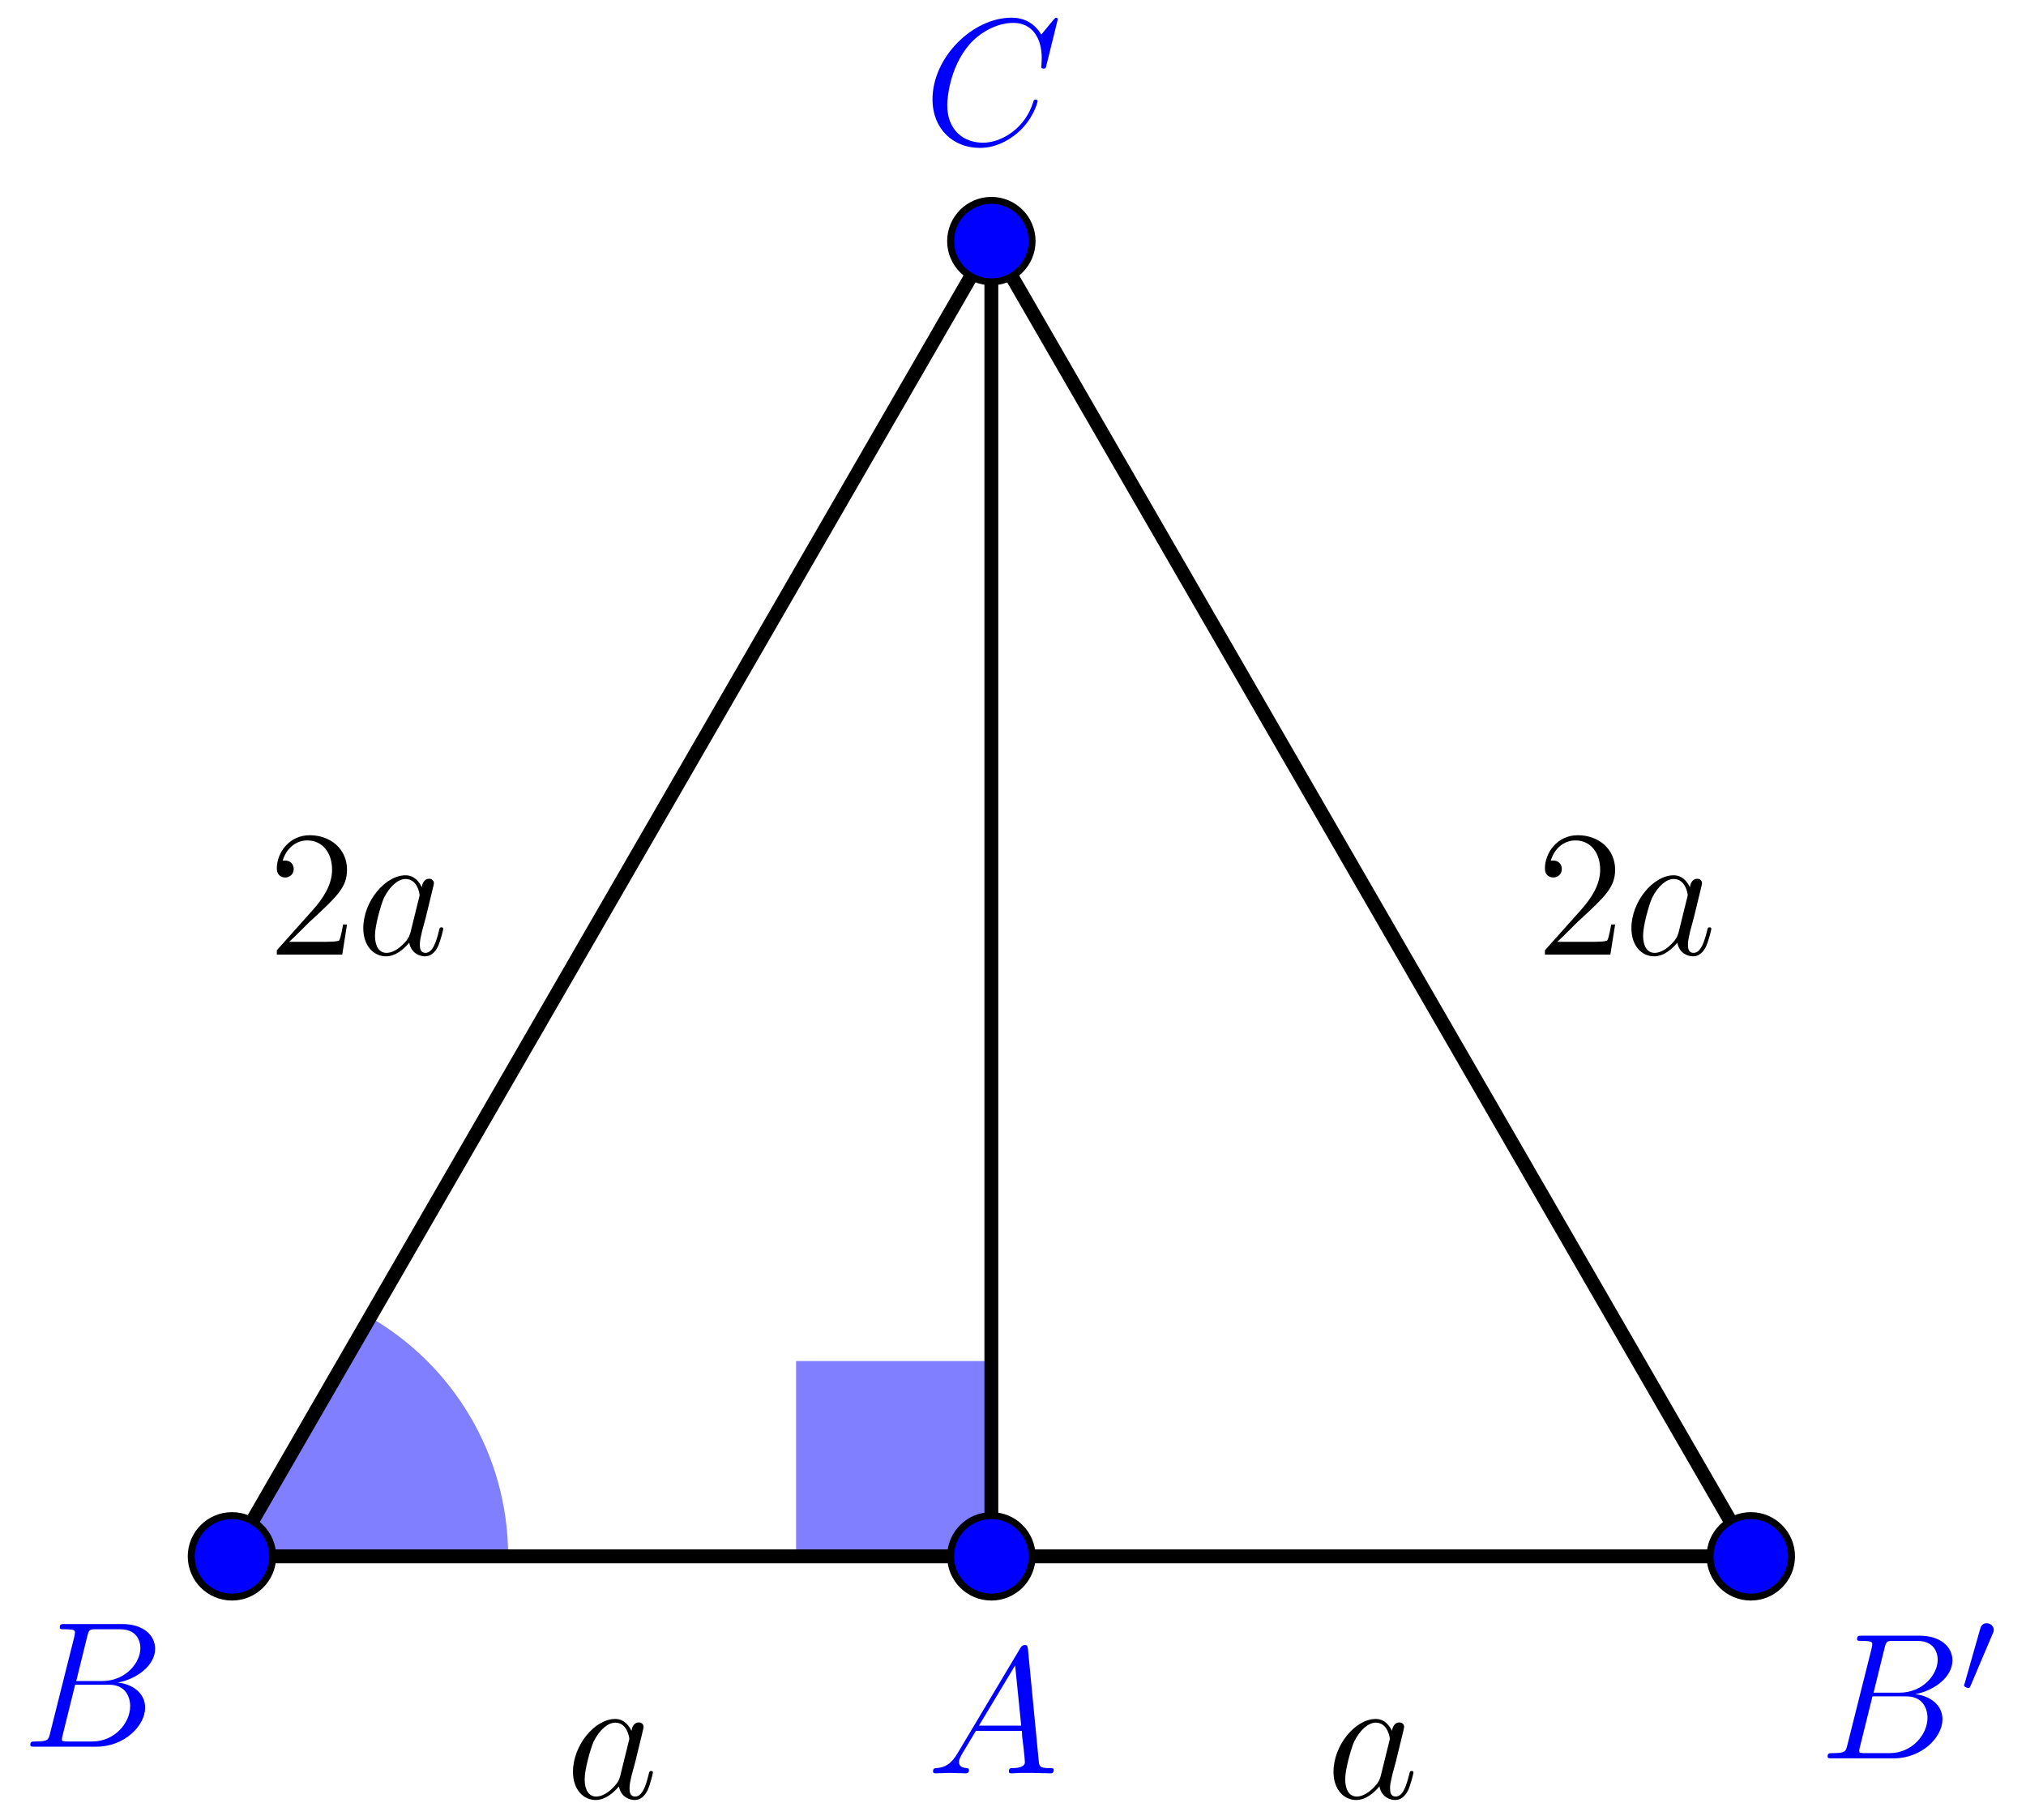
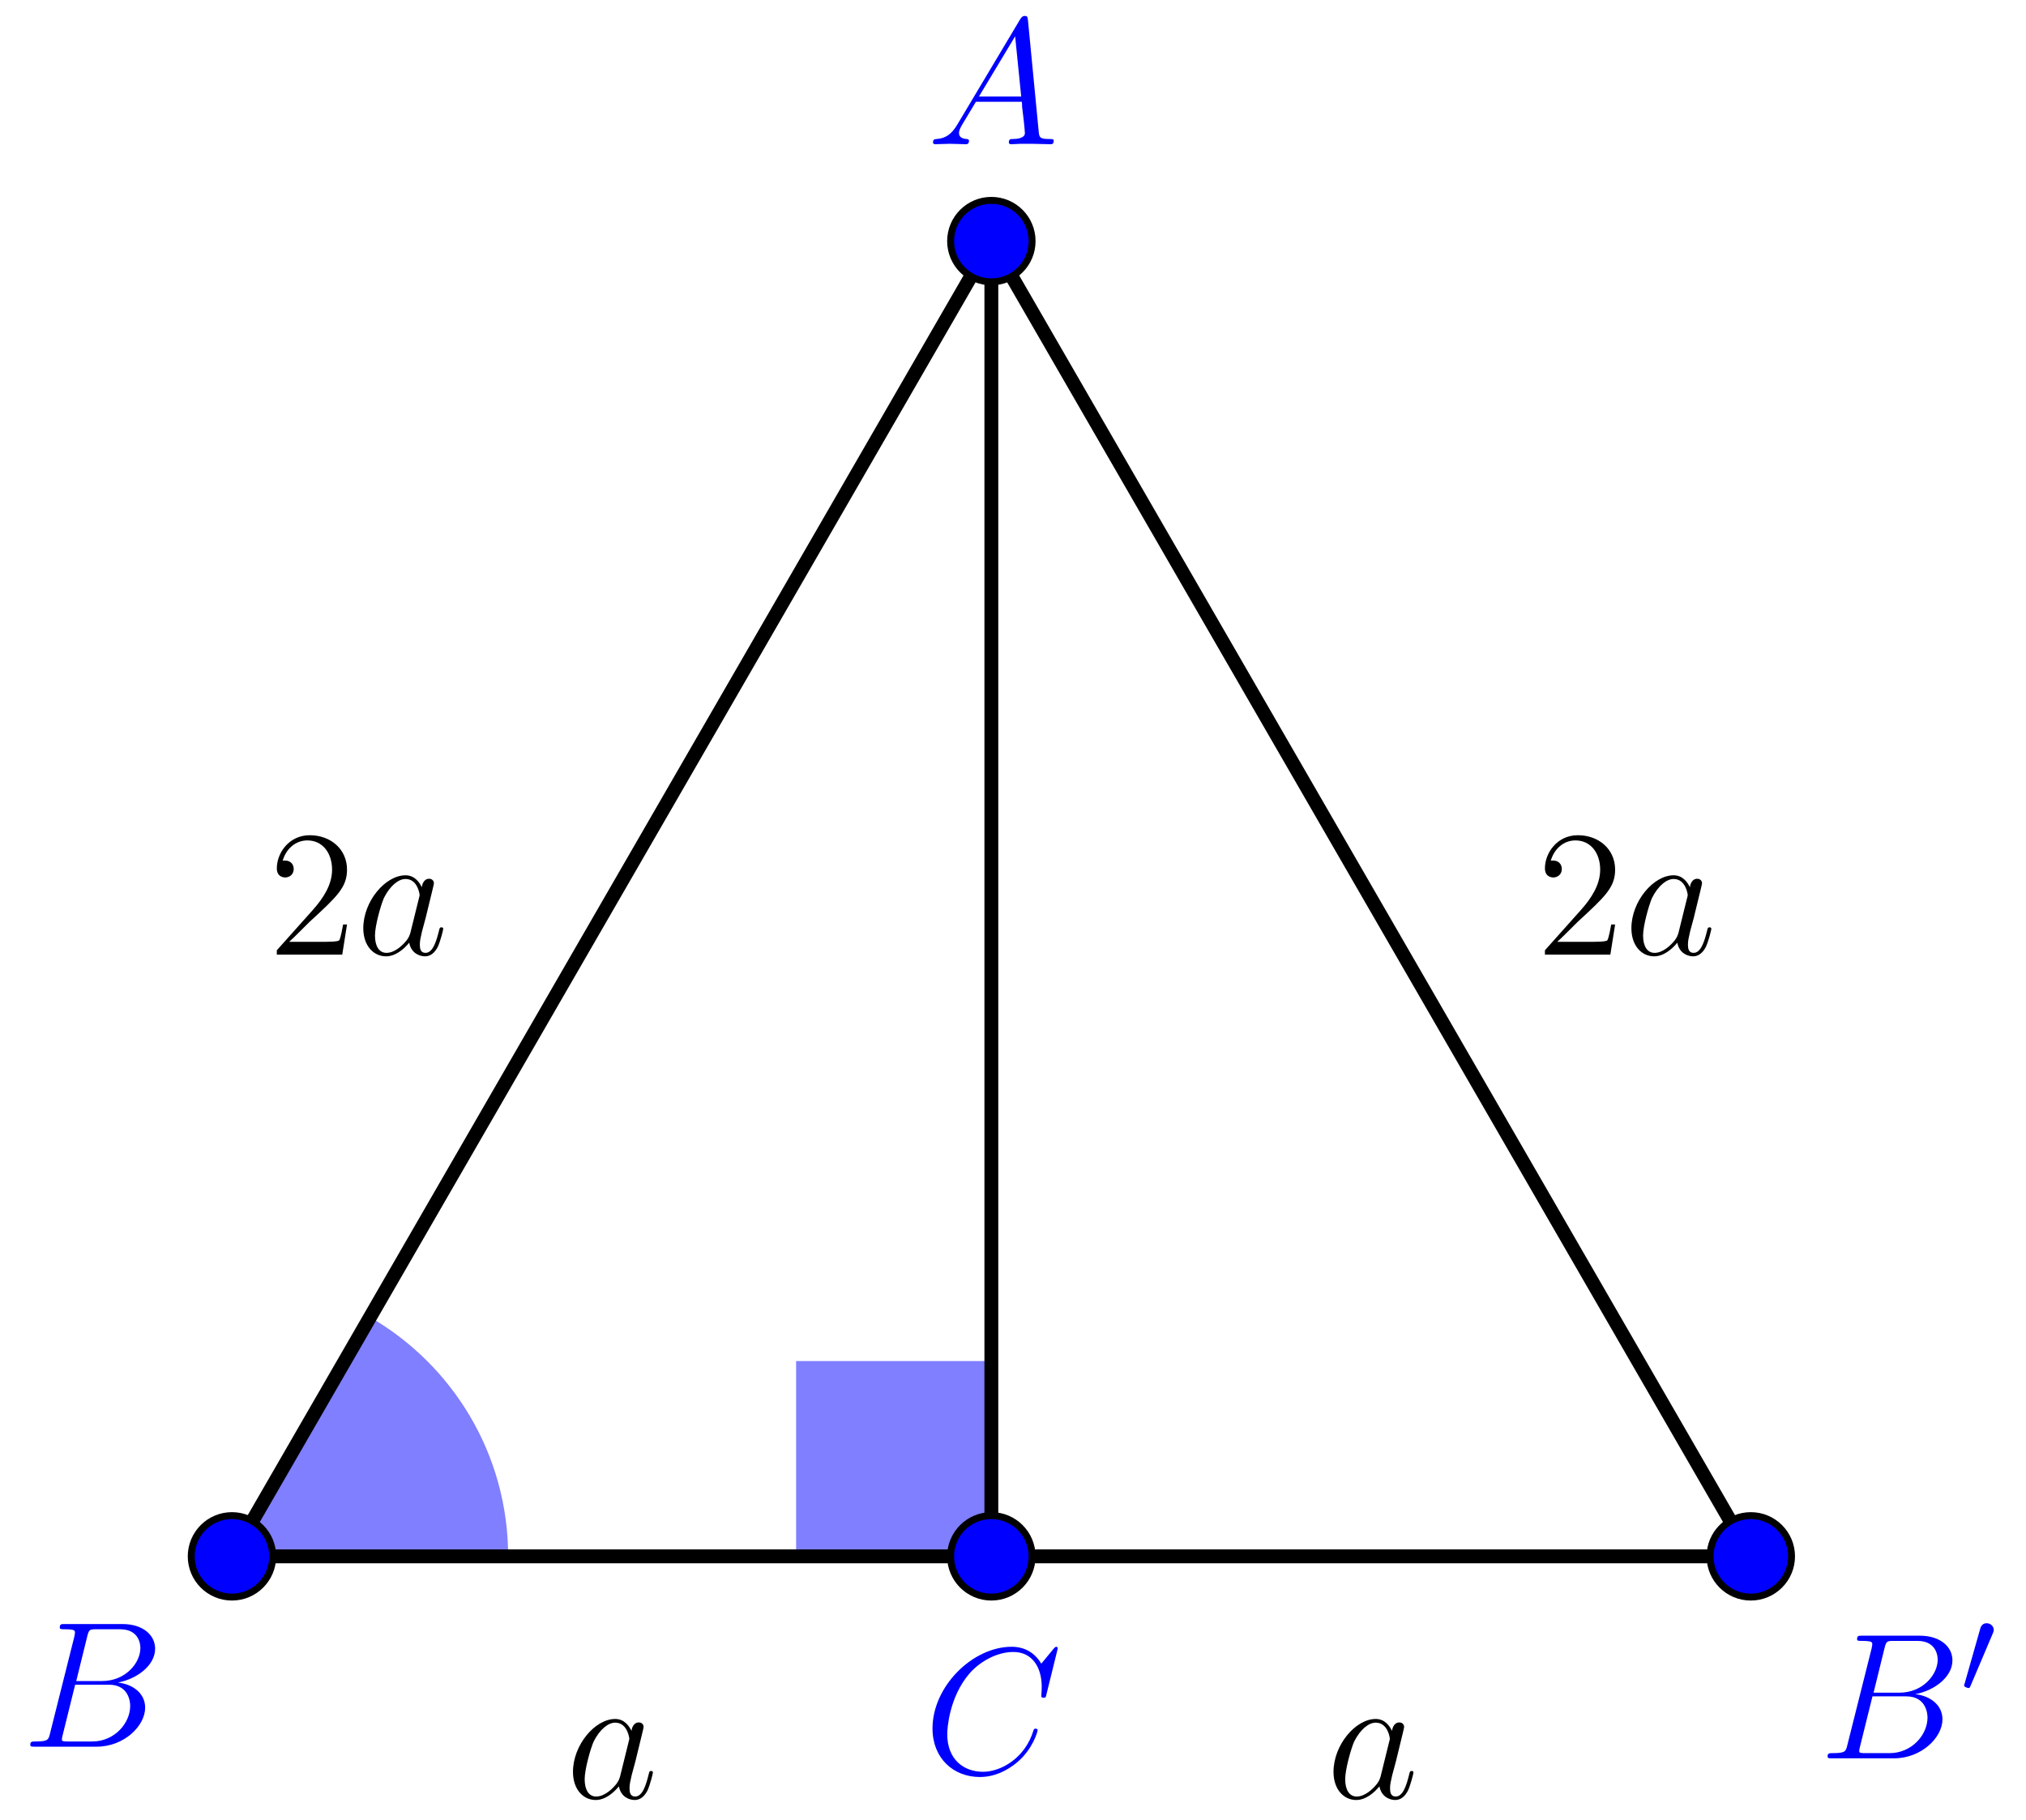
<svg xmlns="http://www.w3.org/2000/svg" xmlns:xlink="http://www.w3.org/1999/xlink" width="146.09pt" height="131.24pt" viewBox="0 0 146.09 131.24" version="1.1" id="svg31">
  <defs id="defs6">
    <g id="g6">
      <g id="glyph-0-0">
        <path d="M 8.562 -7.109 C 8.562 -6.062 7.516 -4.734 5.797 -4.734 L 3.938 -4.734 L 4.734 -7.969 C 4.859 -8.453 4.906 -8.469 5.422 -8.469 L 7.094 -8.469 C 8.562 -8.469 8.562 -7.234 8.562 -7.109 Z M 8.906 -2.812 C 8.906 -3.875 7.984 -4.516 6.938 -4.625 C 8.344 -4.891 9.625 -5.875 9.625 -7.062 C 9.625 -8.062 8.734 -8.844 7.266 -8.844 L 3.109 -8.844 C 2.859 -8.844 2.75 -8.844 2.75 -8.594 C 2.75 -8.469 2.859 -8.469 3.062 -8.469 C 3.844 -8.469 3.844 -8.375 3.844 -8.219 C 3.844 -8.219 3.844 -8.125 3.797 -7.922 L 2.047 -0.953 C 1.938 -0.5 1.906 -0.375 1 -0.375 C 0.75 -0.375 0.625 -0.375 0.625 -0.141 C 0.625 0 0.703 0 0.953 0 L 5.406 0 C 7.391 0 8.906 -1.5 8.906 -2.812 Z M 7.828 -2.938 C 7.828 -1.703 6.703 -0.375 5.094 -0.375 L 3.344 -0.375 C 3.156 -0.375 3.141 -0.375 3.062 -0.391 C 2.922 -0.406 2.906 -0.422 2.906 -0.531 C 2.906 -0.625 2.922 -0.703 2.953 -0.812 L 3.859 -4.469 L 6.297 -4.469 C 7.828 -4.469 7.828 -3.047 7.828 -2.938 Z M 7.828 -2.938 " id="path1" />
      </g>
      <g id="glyph-0-1">
-         <path d="M 8.219 -3.109 C 8.219 -3.219 8.109 -3.219 8.062 -3.219 C 7.953 -3.219 7.938 -3.141 7.922 -3.094 C 7.312 -1.078 5.562 -0.109 4.281 -0.109 C 2.906 -0.109 1.703 -0.984 1.703 -2.828 C 1.703 -3.234 1.844 -5.484 3.297 -7.188 C 4.016 -8.016 5.234 -8.75 6.469 -8.75 C 7.891 -8.75 8.516 -7.562 8.516 -6.25 C 8.516 -5.906 8.484 -5.625 8.484 -5.562 C 8.484 -5.453 8.609 -5.453 8.656 -5.453 C 8.797 -5.453 8.812 -5.469 8.859 -5.703 L 9.672 -9 C 9.672 -9.125 9.562 -9.125 9.562 -9.125 C 9.562 -9.125 9.484 -9.125 9.375 -8.984 L 8.484 -7.906 C 8.031 -8.672 7.312 -9.125 6.344 -9.125 C 3.547 -9.125 0.641 -6.281 0.641 -3.234 C 0.641 -1.078 2.156 0.266 4.047 0.266 C 5.094 0.266 6 -0.172 6.75 -0.797 C 7.875 -1.75 8.219 -3 8.219 -3.109 Z M 8.219 -3.109 " id="path2" />
+         <path d="M 9.141 -0.25 C 9.141 -0.375 9.031 -0.375 8.828 -0.375 C 8.125 -0.375 8.109 -0.5 8.062 -0.875 L 7.281 -8.969 C 7.25 -9.219 7.203 -9.25 7.062 -9.25 C 6.938 -9.25 6.859 -9.219 6.734 -9.031 L 2.203 -1.438 C 1.75 -0.672 1.312 -0.422 0.688 -0.375 C 0.547 -0.359 0.438 -0.359 0.438 -0.125 C 0.438 -0.047 0.5 0 0.594 0 L 1.641 -0.031 C 2.016 -0.031 2.438 0 2.797 0 C 2.875 0 3.031 0 3.031 -0.25 C 3.031 -0.359 2.922 -0.375 2.844 -0.375 C 2.547 -0.406 2.312 -0.5 2.312 -0.812 C 2.312 -1 2.391 -1.141 2.547 -1.422 L 3.531 -3.062 L 6.844 -3.062 C 6.859 -2.938 6.859 -2.844 6.859 -2.719 C 6.906 -2.391 7.062 -1.031 7.062 -0.797 C 7.062 -0.406 6.406 -0.375 6.188 -0.375 C 6.047 -0.375 5.906 -0.375 5.906 -0.141 C 5.906 0 6.016 0 6.094 0 C 6.328 0 6.578 -0.031 6.797 -0.031 L 7.531 -0.031 L 8.906 0 C 9 0 9.141 0 9.141 -0.25 Z M 6.797 -3.438 L 3.75 -3.438 L 6.359 -7.781 Z M 6.797 -3.438 " id="path2" />
      </g>
      <g id="glyph-0-2">
-         <path d="M 9.141 -0.25 C 9.141 -0.375 9.031 -0.375 8.828 -0.375 C 8.125 -0.375 8.109 -0.5 8.062 -0.875 L 7.281 -8.969 C 7.25 -9.219 7.203 -9.25 7.062 -9.25 C 6.938 -9.25 6.859 -9.219 6.734 -9.031 L 2.203 -1.438 C 1.75 -0.672 1.312 -0.422 0.688 -0.375 C 0.547 -0.359 0.438 -0.359 0.438 -0.125 C 0.438 -0.047 0.5 0 0.594 0 L 1.641 -0.031 C 2.016 -0.031 2.438 0 2.797 0 C 2.875 0 3.031 0 3.031 -0.25 C 3.031 -0.359 2.922 -0.375 2.844 -0.375 C 2.547 -0.406 2.312 -0.5 2.312 -0.812 C 2.312 -1 2.391 -1.141 2.547 -1.422 L 3.531 -3.062 L 6.844 -3.062 C 6.859 -2.938 6.859 -2.844 6.859 -2.719 C 6.906 -2.391 7.062 -1.031 7.062 -0.797 C 7.062 -0.406 6.406 -0.375 6.188 -0.375 C 6.047 -0.375 5.906 -0.375 5.906 -0.141 C 5.906 0 6.016 0 6.094 0 C 6.328 0 6.578 -0.031 6.797 -0.031 L 7.531 -0.031 L 8.906 0 C 9 0 9.141 0 9.141 -0.25 Z M 6.797 -3.438 L 3.75 -3.438 L 6.359 -7.781 Z M 6.797 -3.438 " id="path3" />
+         <path d="M 8.219 -3.109 C 8.219 -3.219 8.109 -3.219 8.062 -3.219 C 7.953 -3.219 7.938 -3.141 7.922 -3.094 C 7.312 -1.078 5.562 -0.109 4.281 -0.109 C 2.906 -0.109 1.703 -0.984 1.703 -2.828 C 1.703 -3.234 1.844 -5.484 3.297 -7.188 C 4.016 -8.016 5.234 -8.75 6.469 -8.75 C 7.891 -8.75 8.516 -7.562 8.516 -6.25 C 8.516 -5.906 8.484 -5.625 8.484 -5.562 C 8.484 -5.453 8.609 -5.453 8.656 -5.453 C 8.797 -5.453 8.812 -5.469 8.859 -5.703 L 9.672 -9 C 9.672 -9.125 9.562 -9.125 9.562 -9.125 C 9.562 -9.125 9.484 -9.125 9.375 -8.984 L 8.484 -7.906 C 8.031 -8.672 7.312 -9.125 6.344 -9.125 C 3.547 -9.125 0.641 -6.281 0.641 -3.234 C 0.641 -1.078 2.156 0.266 4.047 0.266 C 5.094 0.266 6 -0.172 6.75 -0.797 C 7.875 -1.75 8.219 -3 8.219 -3.109 Z M 8.219 -3.109 " id="path3" />
      </g>
      <g id="glyph-0-3">
        <path d="M 3.906 -1.547 C 3.828 -1.328 3.828 -1.297 3.656 -1.047 C 3.375 -0.688 2.797 -0.125 2.188 -0.125 C 1.656 -0.125 1.359 -0.609 1.359 -1.375 C 1.359 -2.078 1.766 -3.531 2 -4.078 C 2.453 -4.984 3.062 -5.453 3.562 -5.453 C 4.422 -5.453 4.578 -4.391 4.578 -4.281 C 4.578 -4.281 4.547 -4.109 4.531 -4.078 Z M 6.281 -1.859 C 6.281 -1.922 6.234 -1.969 6.156 -1.969 C 6.031 -1.969 6.016 -1.906 5.969 -1.703 C 5.781 -0.953 5.531 -0.125 5 -0.125 C 4.625 -0.125 4.594 -0.469 4.594 -0.719 C 4.594 -1.016 4.641 -1.172 4.75 -1.672 L 5.016 -2.656 C 5.484 -4.594 5.609 -5.062 5.609 -5.141 C 5.609 -5.328 5.469 -5.469 5.266 -5.469 C 4.859 -5.469 4.75 -5.016 4.734 -4.859 C 4.578 -5.188 4.234 -5.719 3.562 -5.719 C 2.094 -5.719 0.516 -3.828 0.516 -1.906 C 0.516 -0.625 1.266 0.125 2.156 0.125 C 2.859 0.125 3.469 -0.422 3.828 -0.859 C 3.969 -0.094 4.578 0.125 4.969 0.125 C 5.344 0.125 5.656 -0.109 5.891 -0.562 C 6.094 -1.016 6.281 -1.797 6.281 -1.859 Z M 6.281 -1.859 " id="path4" />
      </g>
      <g id="glyph-1-0">
        <path d="M 2.406 -4.578 C 2.406 -4.844 2.172 -5.062 1.891 -5.062 C 1.547 -5.062 1.453 -4.766 1.422 -4.641 L 0.312 -0.734 C 0.266 -0.625 0.266 -0.609 0.266 -0.578 C 0.266 -0.469 0.5 -0.391 0.594 -0.391 C 0.641 -0.391 0.656 -0.391 0.719 -0.516 L 2.344 -4.344 C 2.406 -4.484 2.406 -4.578 2.406 -4.578 Z M 2.406 -4.578 " id="path5" />
      </g>
      <g id="glyph-2-0">
        <path d="M 5.703 -2.172 L 5.422 -2.172 C 5.375 -1.953 5.266 -1.25 5.141 -1.031 C 5.047 -0.922 4.312 -0.922 3.922 -0.922 L 1.531 -0.922 C 1.875 -1.219 2.672 -2.047 3 -2.359 C 4.969 -4.172 5.703 -4.844 5.703 -6.125 C 5.703 -7.609 4.516 -8.609 3.016 -8.609 C 1.516 -8.609 0.641 -7.328 0.641 -6.219 C 0.641 -5.562 1.203 -5.562 1.25 -5.562 C 1.516 -5.562 1.859 -5.75 1.859 -6.172 C 1.859 -6.531 1.609 -6.781 1.25 -6.781 C 1.125 -6.781 1.094 -6.781 1.062 -6.766 C 1.312 -7.641 2 -8.234 2.844 -8.234 C 3.953 -8.234 4.625 -7.312 4.625 -6.125 C 4.625 -5.031 3.984 -4.062 3.25 -3.234 L 0.641 -0.312 L 0.641 0 L 5.359 0 Z M 5.703 -2.172 " id="path6" />
      </g>
    </g>
  </defs>
  <path fill-rule="nonzero" fill="rgb(49.805%, 49.805%, 100%)" fill-opacity="1" d="M 16.727 112.234 L 36.641 112.234 C 36.641 104.863 32.637 98.43 26.684 94.988 L 16.727 112.234 " id="path7" />
-   <path fill-rule="nonzero" fill="rgb(49.805%, 49.805%, 100%)" fill-opacity="1" d="M 71.484 112.234 L 57.406 112.234 L 57.406 98.152 L 71.484 98.152 L 71.484 112.234 " id="path8" />
+   <path fill-rule="nonzero" fill="rgb(49.805%, 49.805%, 100%)" fill-opacity="1" d="M 71.484 112.234 L 71.484 98.152 L 57.406 98.152 L 57.406 112.234 L 71.484 112.234 " id="path8" />
  <path fill="none" stroke-width="9.994" stroke-linecap="round" stroke-linejoin="round" stroke="rgb(0%, 0%, 0%)" stroke-opacity="1" stroke-miterlimit="10" d="M 167.266 190.056 L 714.844 190.056 " transform="matrix(0.1, 0, 0, -0.1, 0, 131.24)" id="path9" />
  <path fill="none" stroke-width="9.994" stroke-linecap="round" stroke-linejoin="round" stroke="rgb(0%, 0%, 0%)" stroke-opacity="1" stroke-miterlimit="10" d="M 167.266 190.056 L 714.844 1138.533 " transform="matrix(0.1, 0, 0, -0.1, 0, 131.24)" id="path10" />
  <path fill="none" stroke-width="9.994" stroke-linecap="round" stroke-linejoin="round" stroke="rgb(0%, 0%, 0%)" stroke-opacity="1" stroke-miterlimit="10" d="M 714.844 1138.533 L 714.844 190.056 " transform="matrix(0.1, 0, 0, -0.1, 0, 131.24)" id="path11" />
  <path fill="none" stroke-width="9.994" stroke-linecap="round" stroke-linejoin="round" stroke="rgb(0%, 0%, 0%)" stroke-opacity="1" stroke-miterlimit="10" d="M 714.844 190.056 L 1262.461 190.056 " transform="matrix(0.1, 0, 0, -0.1, 0, 131.24)" id="path12" />
  <path fill="none" stroke-width="9.994" stroke-linecap="round" stroke-linejoin="round" stroke="rgb(0%, 0%, 0%)" stroke-opacity="1" stroke-miterlimit="10" d="M 1262.461 190.056 L 714.844 1138.533 " transform="matrix(0.1, 0, 0, -0.1, 0, 131.24)" id="path13" />
  <path fill-rule="nonzero" fill="rgb(0%, 0%, 100%)" fill-opacity="1" d="M 19.664 112.234 C 19.664 110.613 18.348 109.297 16.727 109.297 C 15.105 109.297 13.789 110.613 13.789 112.234 C 13.789 113.855 15.105 115.172 16.727 115.172 C 18.348 115.172 19.664 113.855 19.664 112.234 " id="path14" />
  <path fill="none" stroke-width="4.997" stroke-linecap="round" stroke-linejoin="round" stroke="rgb(0%, 0%, 0%)" stroke-opacity="1" stroke-miterlimit="10" d="M 196.641 190.056 C 196.641 206.267 183.477 219.431 167.266 219.431 C 151.055 219.431 137.891 206.267 137.891 190.056 C 137.891 173.845 151.055 160.681 167.266 160.681 C 183.477 160.681 196.641 173.845 196.641 190.056 Z M 196.641 190.056 " transform="matrix(0.1, 0, 0, -0.1, 0, 131.24)" id="path15" />
  <path fill-rule="nonzero" fill="rgb(0%, 0%, 100%)" fill-opacity="1" d="M 74.422 17.387 C 74.422 15.766 73.109 14.449 71.484 14.449 C 69.863 14.449 68.547 15.766 68.547 17.387 C 68.547 19.012 69.863 20.324 71.484 20.324 C 73.109 20.324 74.422 19.012 74.422 17.387 " id="path16" />
  <path fill="none" stroke-width="4.997" stroke-linecap="round" stroke-linejoin="round" stroke="rgb(0%, 0%, 0%)" stroke-opacity="1" stroke-miterlimit="10" d="M 744.219 1138.533 C 744.219 1154.744 731.094 1167.908 714.844 1167.908 C 698.633 1167.908 685.469 1154.744 685.469 1138.533 C 685.469 1122.283 698.633 1109.158 714.844 1109.158 C 731.094 1109.158 744.219 1122.283 744.219 1138.533 Z M 744.219 1138.533 " transform="matrix(0.1, 0, 0, -0.1, 0, 131.24)" id="path17" />
  <path fill-rule="nonzero" fill="rgb(0%, 0%, 100%)" fill-opacity="1" d="M 129.184 112.234 C 129.184 110.613 127.867 109.297 126.246 109.297 C 124.621 109.297 123.309 110.613 123.309 112.234 C 123.309 113.855 124.621 115.172 126.246 115.172 C 127.867 115.172 129.184 113.855 129.184 112.234 " id="path18" />
  <path fill="none" stroke-width="4.997" stroke-linecap="round" stroke-linejoin="round" stroke="rgb(0%, 0%, 0%)" stroke-opacity="1" stroke-miterlimit="10" d="M 1291.836 190.056 C 1291.836 206.267 1278.672 219.431 1262.461 219.431 C 1246.211 219.431 1233.086 206.267 1233.086 190.056 C 1233.086 173.845 1246.211 160.681 1262.461 160.681 C 1278.672 160.681 1291.836 173.845 1291.836 190.056 Z M 1291.836 190.056 " transform="matrix(0.1, 0, 0, -0.1, 0, 131.24)" id="path19" />
  <path fill-rule="nonzero" fill="rgb(0%, 0%, 100%)" fill-opacity="1" d="M 74.422 112.234 C 74.422 110.613 73.109 109.297 71.484 109.297 C 69.863 109.297 68.547 110.613 68.547 112.234 C 68.547 113.855 69.863 115.172 71.484 115.172 C 73.109 115.172 74.422 113.855 74.422 112.234 " id="path20" />
  <path fill="none" stroke-width="4.997" stroke-linecap="round" stroke-linejoin="round" stroke="rgb(0%, 0%, 0%)" stroke-opacity="1" stroke-miterlimit="10" d="M 744.219 190.056 C 744.219 206.267 731.094 219.431 714.844 219.431 C 698.633 219.431 685.469 206.267 685.469 190.056 C 685.469 173.845 698.633 160.681 714.844 160.681 C 731.094 160.681 744.219 173.845 744.219 190.056 Z M 744.219 190.056 " transform="matrix(0.1, 0, 0, -0.1, 0, 131.24)" id="path21" />
  <g fill="rgb(0%, 0%, 100%)" fill-opacity="1" id="g21">
    <use xlink:href="#glyph-0-0" x="1.56" y="125.96" id="use21" />
  </g>
  <g fill="rgb(0%, 0%, 100%)" fill-opacity="1" id="g22">
-     <use xlink:href="#glyph-0-1" x="66.6" y="10.4" id="use22" />
+     <use xlink:href="#glyph-0-1" x="66.84" y="10.4" id="use22" />
  </g>
  <g fill="rgb(0%, 0%, 100%)" fill-opacity="1" id="g23">
    <use xlink:href="#glyph-0-0" x="131.16" y="126.8" id="use23" />
  </g>
  <g fill="rgb(0%, 0%, 100%)" fill-opacity="1" id="g24">
    <use xlink:href="#glyph-1-0" x="141.36" y="122.12" id="use24" />
  </g>
  <g fill="rgb(0%, 0%, 100%)" fill-opacity="1" id="g25">
-     <use xlink:href="#glyph-0-2" x="66.84" y="127.88" id="use25" />
+     <use xlink:href="#glyph-0-2" x="66.6" y="127.88" id="use25" />
  </g>
  <g fill="rgb(0%, 0%, 0%)" fill-opacity="1" id="g26">
    <use xlink:href="#glyph-2-0" x="19.32" y="68.84" id="use26" />
  </g>
  <g fill="rgb(0%, 0%, 0%)" fill-opacity="1" id="g27">
    <use xlink:href="#glyph-0-3" x="25.68" y="68.84" id="use27" />
  </g>
  <g fill="rgb(0%, 0%, 0%)" fill-opacity="1" id="g28">
    <use xlink:href="#glyph-2-0" x="110.76" y="68.84" id="use28" />
  </g>
  <g fill="rgb(0%, 0%, 0%)" fill-opacity="1" id="g29">
    <use xlink:href="#glyph-0-3" x="117.12" y="68.84" id="use29" />
  </g>
  <g fill="rgb(0%, 0%, 0%)" fill-opacity="1" id="g30">
    <use xlink:href="#glyph-0-3" x="40.8" y="129.68" id="use30" />
  </g>
  <g fill="rgb(0%, 0%, 0%)" fill-opacity="1" id="g31">
    <use xlink:href="#glyph-0-3" x="95.64" y="129.68" id="use31" />
  </g>
</svg>
